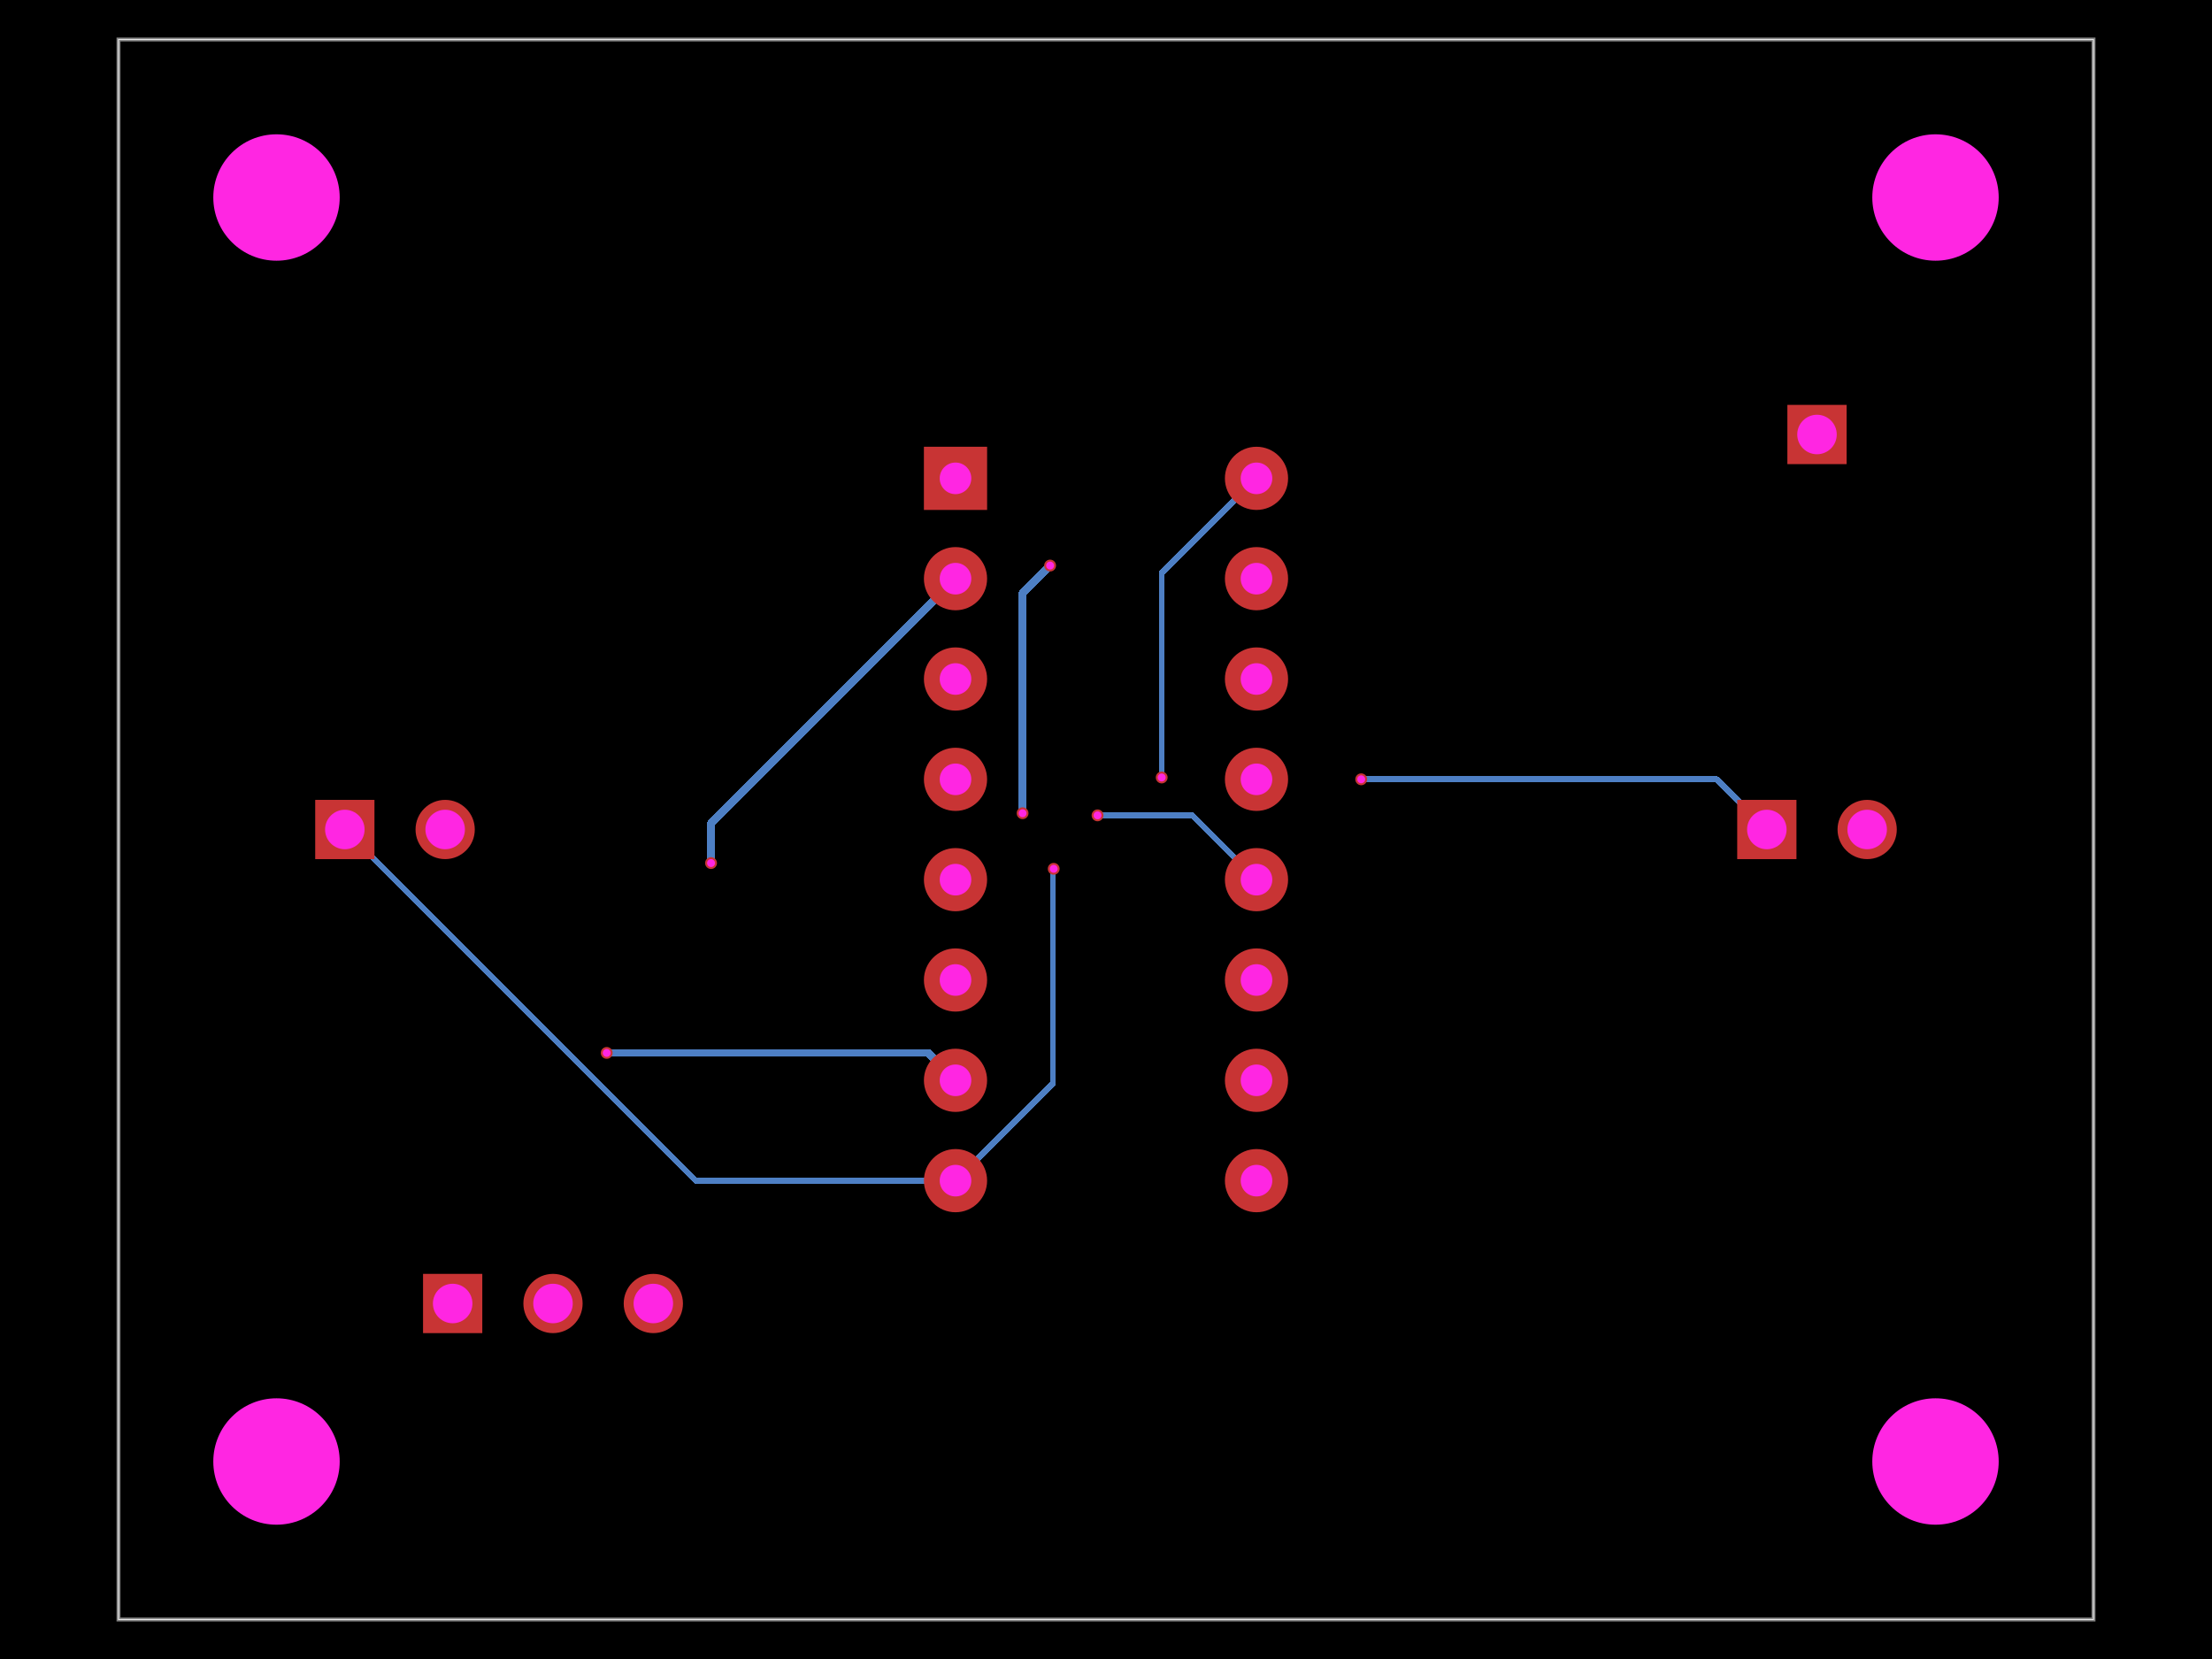
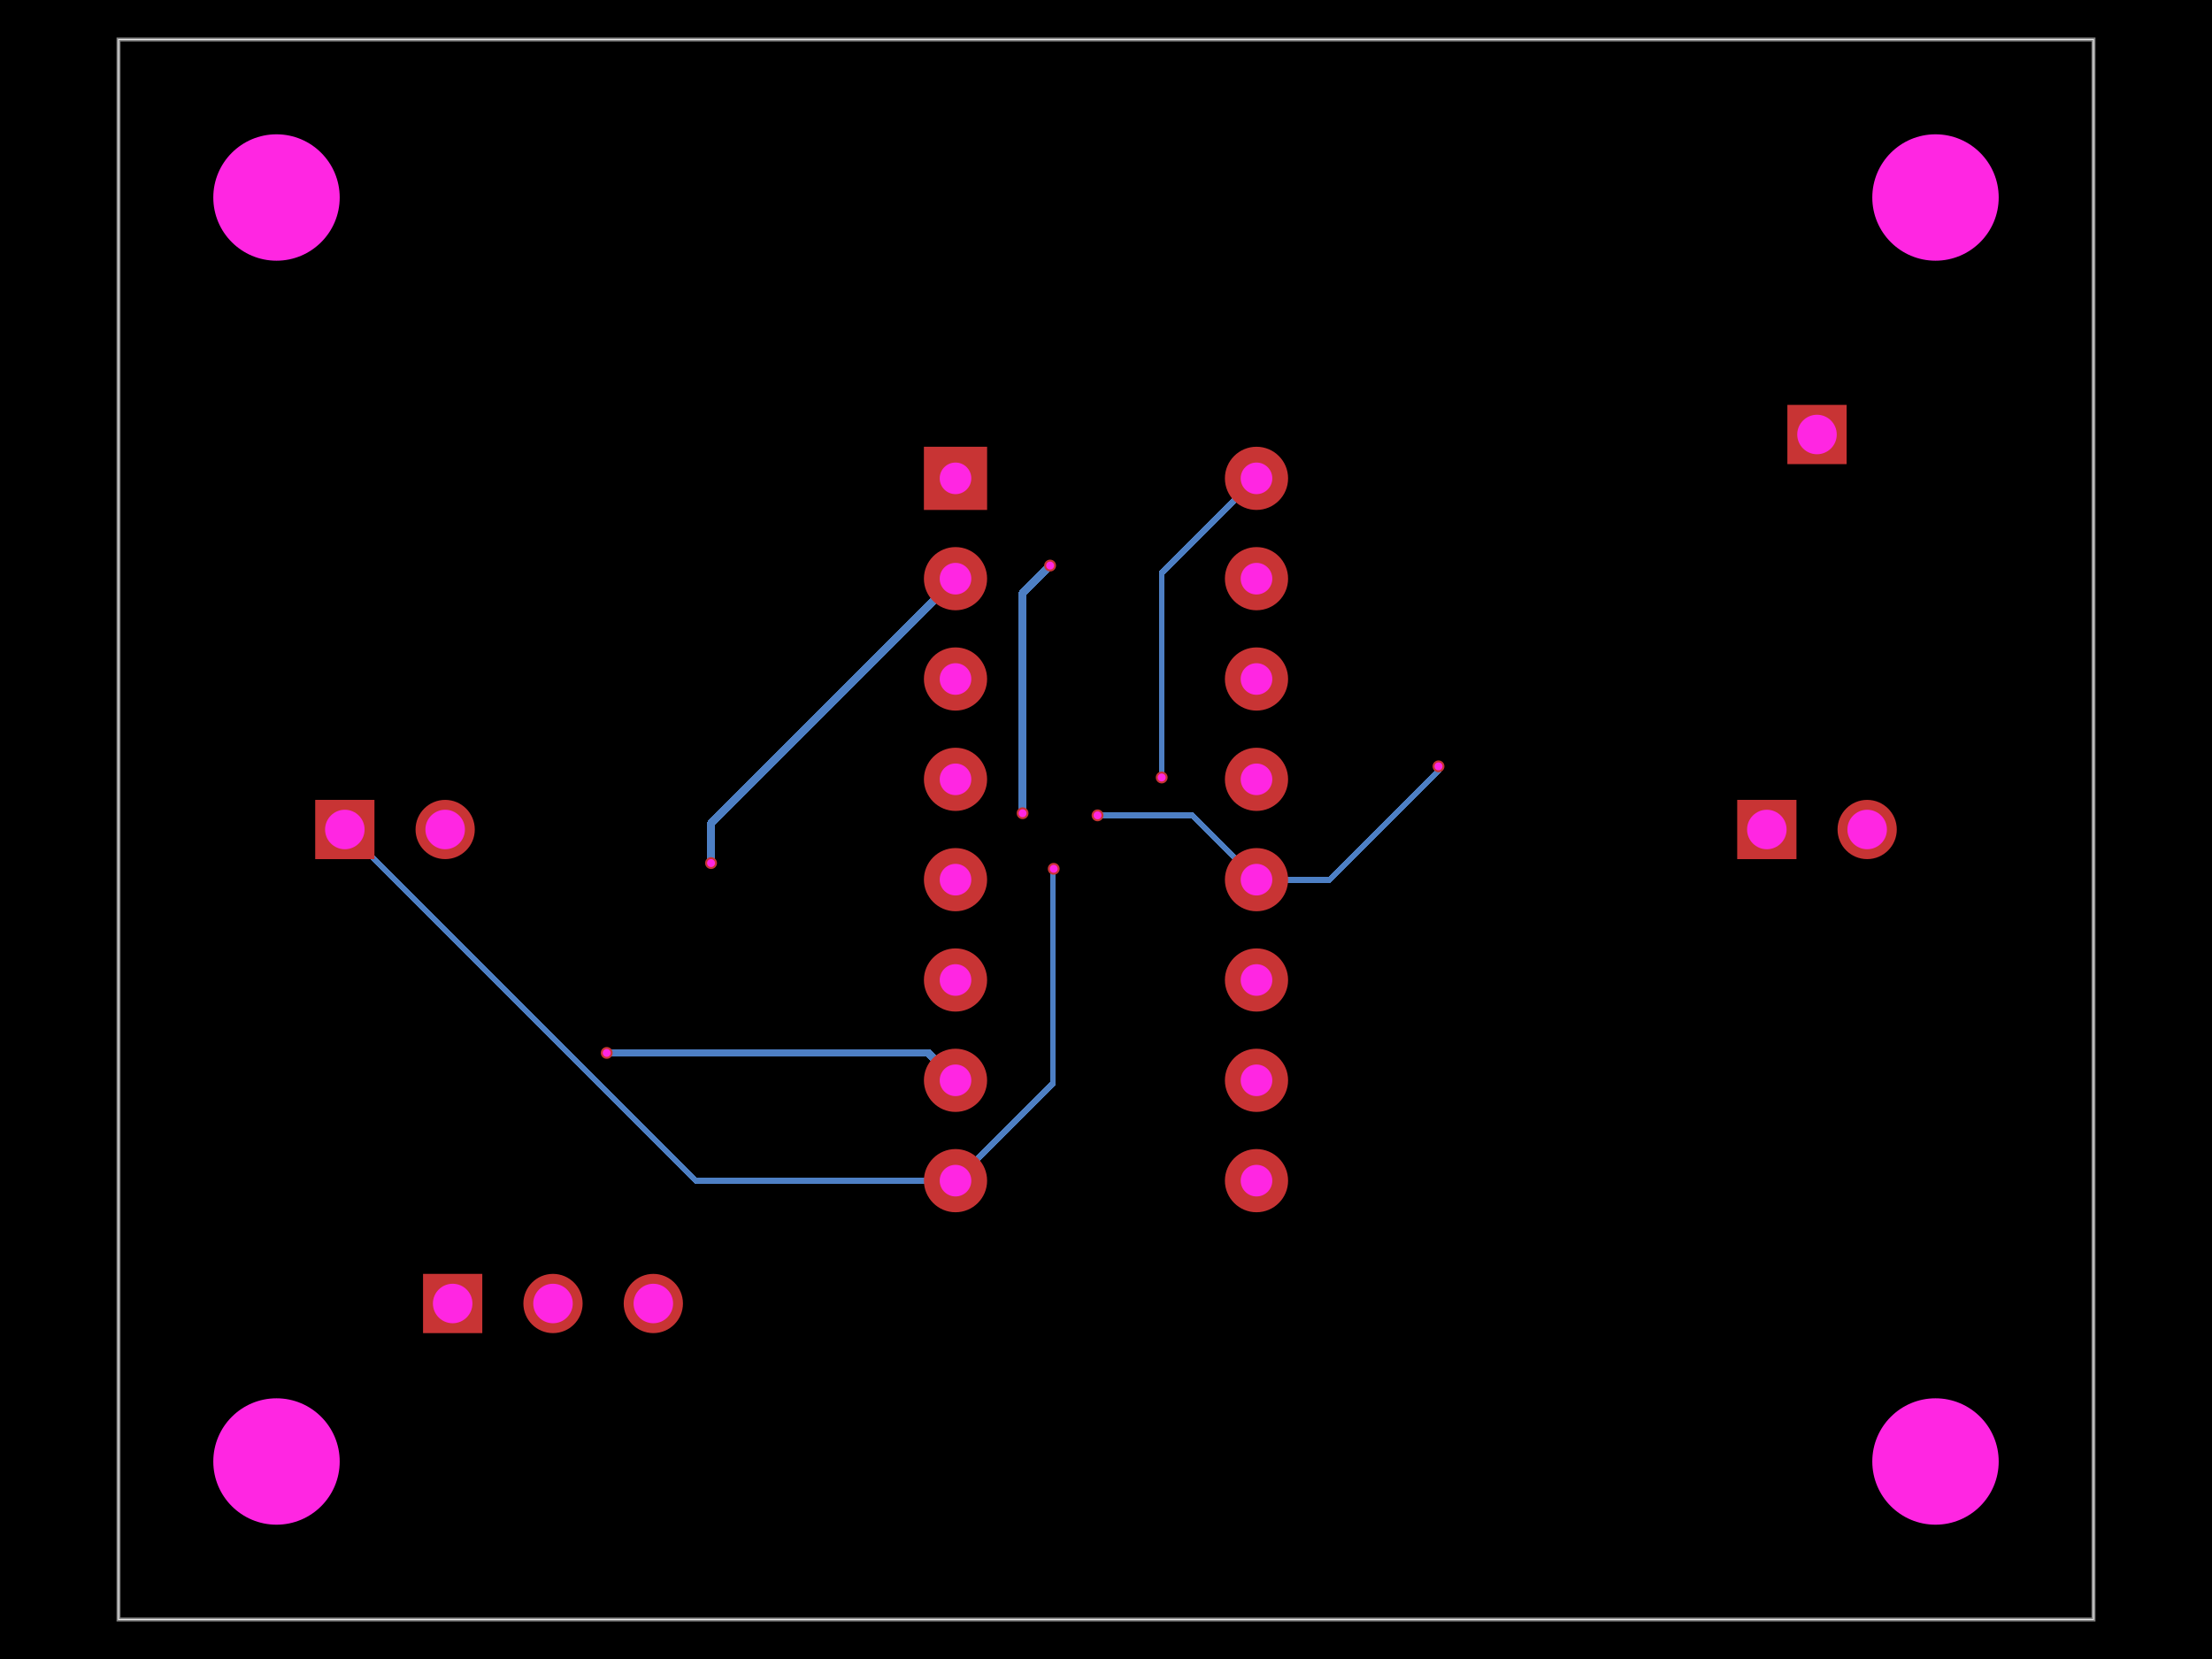
<svg xmlns="http://www.w3.org/2000/svg" width="800" height="600">
  <style />
  <rect class="boundary" x="0" y="0" fill="#000" width="800" height="600" data-type="pcb_background" data-pcb-layer="global" />
  <rect class="pcb-boundary" fill="none" stroke="#fff" stroke-width="0.3" x="42.857" y="14.286" width="714.286" height="571.429" data-type="pcb_boundary" data-pcb-layer="global" />
  <path class="pcb-board" d="M 42.857 585.714 L 757.143 585.714 L 757.143 14.286 L 42.857 14.286 Z" fill="none" stroke="rgba(255, 255, 255, 0.5)" stroke-width="1.429" data-type="pcb_board" data-pcb-layer="board" />
-   <path class="pcb-trace" stroke="rgb(77, 127, 196)" fill="none" d="M 492.3 281.843 L 620.843 281.843" stroke-width="2.143" stroke-linecap="round" stroke-linejoin="round" shape-rendering="crispEdges" data-type="pcb_trace" data-pcb-layer="bottom" />
-   <path class="pcb-trace" stroke="rgb(77, 127, 196)" fill="none" d="M 620.843 281.843 L 639 300" stroke-width="2.143" stroke-linecap="round" stroke-linejoin="round" shape-rendering="crispEdges" data-type="pcb_trace" data-pcb-layer="bottom" />
  <path class="pcb-trace" stroke="rgb(77, 127, 196)" fill="none" d="M 369.829 294.114 L 369.829 214.5" stroke-width="2.857" stroke-linecap="round" stroke-linejoin="round" shape-rendering="crispEdges" data-type="pcb_trace" data-pcb-layer="bottom" />
  <path class="pcb-trace" stroke="rgb(77, 127, 196)" fill="none" d="M 369.829 214.5 L 379.166 205.163" stroke-width="2.857" stroke-linecap="round" stroke-linejoin="round" shape-rendering="crispEdges" data-type="pcb_trace" data-pcb-layer="bottom" />
  <path class="pcb-trace" stroke="rgb(77, 127, 196)" fill="none" d="M 379.166 205.163 L 379.786 204.543" stroke-width="2.857" stroke-linecap="round" stroke-linejoin="round" shape-rendering="crispEdges" data-type="pcb_trace" data-pcb-layer="bottom" />
  <path class="pcb-trace" stroke="rgb(77, 127, 196)" fill="none" d="M 219.429 380.8 L 335.657 380.8" stroke-width="2.857" stroke-linecap="round" stroke-linejoin="round" shape-rendering="crispEdges" data-type="pcb_trace" data-pcb-layer="bottom" />
  <path class="pcb-trace" stroke="rgb(77, 127, 196)" fill="none" d="M 335.657 380.8 L 345.571 390.714" stroke-width="2.857" stroke-linecap="round" stroke-linejoin="round" shape-rendering="crispEdges" data-type="pcb_trace" data-pcb-layer="bottom" />
  <path class="pcb-trace" stroke="rgb(77, 127, 196)" fill="none" d="M 257.157 312.143 L 257.157 297.7" stroke-width="2.857" stroke-linecap="round" stroke-linejoin="round" shape-rendering="crispEdges" data-type="pcb_trace" data-pcb-layer="bottom" />
  <path class="pcb-trace" stroke="rgb(77, 127, 196)" fill="none" d="M 257.157 297.7 L 345.571 209.286" stroke-width="2.857" stroke-linecap="round" stroke-linejoin="round" shape-rendering="crispEdges" data-type="pcb_trace" data-pcb-layer="bottom" />
  <path class="pcb-trace" stroke="rgb(77, 127, 196)" fill="none" d="M 396.943 294.886 L 431.171 294.886" stroke-width="2.143" stroke-linecap="round" stroke-linejoin="round" shape-rendering="crispEdges" data-type="pcb_trace" data-pcb-layer="bottom" />
  <path class="pcb-trace" stroke="rgb(77, 127, 196)" fill="none" d="M 431.171 294.886 L 454.429 318.143" stroke-width="2.143" stroke-linecap="round" stroke-linejoin="round" shape-rendering="crispEdges" data-type="pcb_trace" data-pcb-layer="bottom" />
+   <path class="pcb-trace" stroke="rgb(77, 127, 196)" fill="none" d="M 454.429 318.143 L 480.976 318.143" stroke-width="2.143" stroke-linecap="round" stroke-linejoin="round" shape-rendering="crispEdges" data-type="pcb_trace" data-pcb-layer="bottom" />
+   <path class="pcb-trace" stroke="rgb(77, 127, 196)" fill="none" d="M 480.976 318.143 L 520.214 278.905" stroke-width="2.143" stroke-linecap="round" stroke-linejoin="round" shape-rendering="crispEdges" data-type="pcb_trace" data-pcb-layer="bottom" />
+   <path class="pcb-trace" stroke="rgb(77, 127, 196)" fill="none" d="M 520.214 278.905 L 520.214 277.201" stroke-width="2.143" stroke-linecap="round" stroke-linejoin="round" shape-rendering="crispEdges" data-type="pcb_trace" data-pcb-layer="bottom" />
+   <path class="pcb-trace" stroke="rgb(77, 127, 196)" fill="none" d="M 520.214 277.201 L 520.257 277.157" stroke-width="2.143" stroke-linecap="round" stroke-linejoin="round" shape-rendering="crispEdges" data-type="pcb_trace" data-pcb-layer="bottom" />
  <path class="pcb-trace" stroke="rgb(77, 127, 196)" fill="none" d="M 124.714 300 L 251.714 427" stroke-width="2.143" stroke-linecap="round" stroke-linejoin="round" shape-rendering="crispEdges" data-type="pcb_trace" data-pcb-layer="bottom" />
  <path class="pcb-trace" stroke="rgb(77, 127, 196)" fill="none" d="M 251.714 427 L 345.571 427" stroke-width="2.143" stroke-linecap="round" stroke-linejoin="round" shape-rendering="crispEdges" data-type="pcb_trace" data-pcb-layer="bottom" />
  <path class="pcb-trace" stroke="rgb(77, 127, 196)" fill="none" d="M 345.571 427 L 380.833 391.738" stroke-width="2.143" stroke-linecap="round" stroke-linejoin="round" shape-rendering="crispEdges" data-type="pcb_trace" data-pcb-layer="bottom" />
  <path class="pcb-trace" stroke="rgb(77, 127, 196)" fill="none" d="M 380.833 391.738 L 380.833 316.607" stroke-width="2.143" stroke-linecap="round" stroke-linejoin="round" shape-rendering="crispEdges" data-type="pcb_trace" data-pcb-layer="bottom" />
  <path class="pcb-trace" stroke="rgb(77, 127, 196)" fill="none" d="M 380.833 316.607 L 380.833 314.467" stroke-width="2.143" stroke-linecap="round" stroke-linejoin="round" shape-rendering="crispEdges" data-type="pcb_trace" data-pcb-layer="bottom" />
  <path class="pcb-trace" stroke="rgb(77, 127, 196)" fill="none" d="M 380.833 314.467 L 381.086 314.214" stroke-width="2.143" stroke-linecap="round" stroke-linejoin="round" shape-rendering="crispEdges" data-type="pcb_trace" data-pcb-layer="bottom" />
  <path class="pcb-trace" stroke="rgb(77, 127, 196)" fill="none" d="M 420.143 281.186 L 420.143 207.286" stroke-width="2.143" stroke-linecap="round" stroke-linejoin="round" shape-rendering="crispEdges" data-type="pcb_trace" data-pcb-layer="bottom" />
  <path class="pcb-trace" stroke="rgb(77, 127, 196)" fill="none" d="M 420.143 207.286 L 454.429 173" stroke-width="2.143" stroke-linecap="round" stroke-linejoin="round" shape-rendering="crispEdges" data-type="pcb_trace" data-pcb-layer="bottom" />
  <g data-type="pcb_plated_hole" data-pcb-layer="through" data-pad-name="J_PWR.pin1">
    <rect class="pcb-hole-outer-pad" fill="rgb(200, 52, 52)" x="114" y="289.286" width="21.429" height="21.429" data-type="pcb_plated_hole" data-pcb-layer="top" />
    <circle class="pcb-hole-inner" fill="#FF26E2" cx="124.714" cy="300" r="7.143" data-type="pcb_plated_hole_drill" data-pcb-layer="drill" />
  </g>
  <g data-type="pcb_plated_hole" data-pcb-layer="through" data-pad-name="J_PWR.pin2">
    <circle class="pcb-hole-outer" fill="rgb(200, 52, 52)" cx="161" cy="300" r="10.714" data-type="pcb_plated_hole" data-pcb-layer="top" />
    <circle class="pcb-hole-inner" fill="#FF26E2" cx="161" cy="300" r="7.143" data-type="pcb_plated_hole_drill" data-pcb-layer="drill" />
  </g>
  <g data-type="pcb_plated_hole" data-pcb-layer="through" data-pad-name="J_CTRL.pin1">
    <rect class="pcb-hole-outer-pad" fill="rgb(200, 52, 52)" x="153" y="460.714" width="21.429" height="21.429" data-type="pcb_plated_hole" data-pcb-layer="top" />
    <circle class="pcb-hole-inner" fill="#FF26E2" cx="163.714" cy="471.429" r="7.143" data-type="pcb_plated_hole_drill" data-pcb-layer="drill" />
  </g>
  <g data-type="pcb_plated_hole" data-pcb-layer="through" data-pad-name="J_CTRL.pin2">
    <circle class="pcb-hole-outer" fill="rgb(200, 52, 52)" cx="200" cy="471.429" r="10.714" data-type="pcb_plated_hole" data-pcb-layer="top" />
    <circle class="pcb-hole-inner" fill="#FF26E2" cx="200" cy="471.429" r="7.143" data-type="pcb_plated_hole_drill" data-pcb-layer="drill" />
  </g>
  <g data-type="pcb_plated_hole" data-pcb-layer="through" data-pad-name="J_CTRL.pin3">
    <circle class="pcb-hole-outer" fill="rgb(200, 52, 52)" cx="236.286" cy="471.429" r="10.714" data-type="pcb_plated_hole" data-pcb-layer="top" />
    <circle class="pcb-hole-inner" fill="#FF26E2" cx="236.286" cy="471.429" r="7.143" data-type="pcb_plated_hole_drill" data-pcb-layer="drill" />
  </g>
  <g data-type="pcb_plated_hole" data-pcb-layer="through" data-pad-name="U_L293D.EN1">
    <rect class="pcb-hole-outer-pad" fill="rgb(200, 52, 52)" x="334.143" y="161.571" width="22.857" height="22.857" data-type="pcb_plated_hole" data-pcb-layer="top" />
    <circle class="pcb-hole-inner" fill="#FF26E2" cx="345.571" cy="173" r="5.714" data-type="pcb_plated_hole_drill" data-pcb-layer="drill" />
  </g>
  <g data-type="pcb_plated_hole" data-pcb-layer="through" data-pad-name="U_L293D.IN1">
    <circle class="pcb-hole-outer" fill="rgb(200, 52, 52)" cx="345.571" cy="209.286" r="11.429" data-type="pcb_plated_hole" data-pcb-layer="top" />
    <circle class="pcb-hole-inner" fill="#FF26E2" cx="345.571" cy="209.286" r="5.714" data-type="pcb_plated_hole_drill" data-pcb-layer="drill" />
  </g>
  <g data-type="pcb_plated_hole" data-pcb-layer="through" data-pad-name="U_L293D.OUT1">
    <circle class="pcb-hole-outer" fill="rgb(200, 52, 52)" cx="345.571" cy="245.571" r="11.429" data-type="pcb_plated_hole" data-pcb-layer="top" />
    <circle class="pcb-hole-inner" fill="#FF26E2" cx="345.571" cy="245.571" r="5.714" data-type="pcb_plated_hole_drill" data-pcb-layer="drill" />
  </g>
  <g data-type="pcb_plated_hole" data-pcb-layer="through" data-pad-name="U_L293D.GND_L">
    <circle class="pcb-hole-outer" fill="rgb(200, 52, 52)" cx="345.571" cy="281.857" r="11.429" data-type="pcb_plated_hole" data-pcb-layer="top" />
    <circle class="pcb-hole-inner" fill="#FF26E2" cx="345.571" cy="281.857" r="5.714" data-type="pcb_plated_hole_drill" data-pcb-layer="drill" />
  </g>
  <g data-type="pcb_plated_hole" data-pcb-layer="through" data-pad-name="U_L293D.pin5">
    <circle class="pcb-hole-outer" fill="rgb(200, 52, 52)" cx="345.571" cy="318.143" r="11.429" data-type="pcb_plated_hole" data-pcb-layer="top" />
    <circle class="pcb-hole-inner" fill="#FF26E2" cx="345.571" cy="318.143" r="5.714" data-type="pcb_plated_hole_drill" data-pcb-layer="drill" />
  </g>
  <g data-type="pcb_plated_hole" data-pcb-layer="through" data-pad-name="U_L293D.OUT2">
    <circle class="pcb-hole-outer" fill="rgb(200, 52, 52)" cx="345.571" cy="354.429" r="11.429" data-type="pcb_plated_hole" data-pcb-layer="top" />
    <circle class="pcb-hole-inner" fill="#FF26E2" cx="345.571" cy="354.429" r="5.714" data-type="pcb_plated_hole_drill" data-pcb-layer="drill" />
  </g>
  <g data-type="pcb_plated_hole" data-pcb-layer="through" data-pad-name="U_L293D.IN2">
    <circle class="pcb-hole-outer" fill="rgb(200, 52, 52)" cx="345.571" cy="390.714" r="11.429" data-type="pcb_plated_hole" data-pcb-layer="top" />
    <circle class="pcb-hole-inner" fill="#FF26E2" cx="345.571" cy="390.714" r="5.714" data-type="pcb_plated_hole_drill" data-pcb-layer="drill" />
  </g>
  <g data-type="pcb_plated_hole" data-pcb-layer="through" data-pad-name="U_L293D.VMOTOR">
    <circle class="pcb-hole-outer" fill="rgb(200, 52, 52)" cx="345.571" cy="427" r="11.429" data-type="pcb_plated_hole" data-pcb-layer="top" />
    <circle class="pcb-hole-inner" fill="#FF26E2" cx="345.571" cy="427" r="5.714" data-type="pcb_plated_hole_drill" data-pcb-layer="drill" />
  </g>
  <g data-type="pcb_plated_hole" data-pcb-layer="through" data-pad-name="U_L293D.pin9">
    <circle class="pcb-hole-outer" fill="rgb(200, 52, 52)" cx="454.429" cy="427" r="11.429" data-type="pcb_plated_hole" data-pcb-layer="top" />
    <circle class="pcb-hole-inner" fill="#FF26E2" cx="454.429" cy="427" r="5.714" data-type="pcb_plated_hole_drill" data-pcb-layer="drill" />
  </g>
  <g data-type="pcb_plated_hole" data-pcb-layer="through" data-pad-name="U_L293D.pin10">
    <circle class="pcb-hole-outer" fill="rgb(200, 52, 52)" cx="454.429" cy="390.714" r="11.429" data-type="pcb_plated_hole" data-pcb-layer="top" />
    <circle class="pcb-hole-inner" fill="#FF26E2" cx="454.429" cy="390.714" r="5.714" data-type="pcb_plated_hole_drill" data-pcb-layer="drill" />
  </g>
  <g data-type="pcb_plated_hole" data-pcb-layer="through" data-pad-name="U_L293D.pin11">
    <circle class="pcb-hole-outer" fill="rgb(200, 52, 52)" cx="454.429" cy="354.429" r="11.429" data-type="pcb_plated_hole" data-pcb-layer="top" />
    <circle class="pcb-hole-inner" fill="#FF26E2" cx="454.429" cy="354.429" r="5.714" data-type="pcb_plated_hole_drill" data-pcb-layer="drill" />
  </g>
  <g data-type="pcb_plated_hole" data-pcb-layer="through" data-pad-name="U_L293D.GND_R">
    <circle class="pcb-hole-outer" fill="rgb(200, 52, 52)" cx="454.429" cy="318.143" r="11.429" data-type="pcb_plated_hole" data-pcb-layer="top" />
    <circle class="pcb-hole-inner" fill="#FF26E2" cx="454.429" cy="318.143" r="5.714" data-type="pcb_plated_hole_drill" data-pcb-layer="drill" />
  </g>
  <g data-type="pcb_plated_hole" data-pcb-layer="through" data-pad-name="U_L293D.pin13">
    <circle class="pcb-hole-outer" fill="rgb(200, 52, 52)" cx="454.429" cy="281.857" r="11.429" data-type="pcb_plated_hole" data-pcb-layer="top" />
    <circle class="pcb-hole-inner" fill="#FF26E2" cx="454.429" cy="281.857" r="5.714" data-type="pcb_plated_hole_drill" data-pcb-layer="drill" />
  </g>
  <g data-type="pcb_plated_hole" data-pcb-layer="through" data-pad-name="U_L293D.pin14">
    <circle class="pcb-hole-outer" fill="rgb(200, 52, 52)" cx="454.429" cy="245.571" r="11.429" data-type="pcb_plated_hole" data-pcb-layer="top" />
    <circle class="pcb-hole-inner" fill="#FF26E2" cx="454.429" cy="245.571" r="5.714" data-type="pcb_plated_hole_drill" data-pcb-layer="drill" />
  </g>
  <g data-type="pcb_plated_hole" data-pcb-layer="through" data-pad-name="U_L293D.pin15">
    <circle class="pcb-hole-outer" fill="rgb(200, 52, 52)" cx="454.429" cy="209.286" r="11.429" data-type="pcb_plated_hole" data-pcb-layer="top" />
    <circle class="pcb-hole-inner" fill="#FF26E2" cx="454.429" cy="209.286" r="5.714" data-type="pcb_plated_hole_drill" data-pcb-layer="drill" />
  </g>
  <g data-type="pcb_plated_hole" data-pcb-layer="through" data-pad-name="U_L293D.VCC">
    <circle class="pcb-hole-outer" fill="rgb(200, 52, 52)" cx="454.429" cy="173" r="11.429" data-type="pcb_plated_hole" data-pcb-layer="top" />
    <circle class="pcb-hole-inner" fill="#FF26E2" cx="454.429" cy="173" r="5.714" data-type="pcb_plated_hole_drill" data-pcb-layer="drill" />
  </g>
  <g data-type="pcb_plated_hole" data-pcb-layer="through" data-pad-name="J_MOTOR.pin1">
    <rect class="pcb-hole-outer-pad" fill="rgb(200, 52, 52)" x="628.286" y="289.286" width="21.429" height="21.429" data-type="pcb_plated_hole" data-pcb-layer="top" />
    <circle class="pcb-hole-inner" fill="#FF26E2" cx="639" cy="300" r="7.143" data-type="pcb_plated_hole_drill" data-pcb-layer="drill" />
  </g>
  <g data-type="pcb_plated_hole" data-pcb-layer="through" data-pad-name="J_MOTOR.pin2">
    <circle class="pcb-hole-outer" fill="rgb(200, 52, 52)" cx="675.286" cy="300" r="10.714" data-type="pcb_plated_hole" data-pcb-layer="top" />
    <circle class="pcb-hole-inner" fill="#FF26E2" cx="675.286" cy="300" r="7.143" data-type="pcb_plated_hole_drill" data-pcb-layer="drill" />
  </g>
  <g data-type="pcb_plated_hole" data-pcb-layer="through" data-pad-name="J_FAN.pin1">
    <rect class="pcb-hole-outer-pad" fill="rgb(200, 52, 52)" x="646.429" y="146.429" width="21.429" height="21.429" data-type="pcb_plated_hole" data-pcb-layer="top" />
    <circle class="pcb-hole-inner" fill="#FF26E2" cx="657.143" cy="157.143" r="7.143" data-type="pcb_plated_hole_drill" data-pcb-layer="drill" />
  </g>
  <g data-type="pcb_via" data-pcb-layer="through">
-     <circle class="pcb-hole-outer" fill="rgb(200, 52, 52)" cx="492.3" cy="281.843" r="2.143" data-type="pcb_via" data-pcb-layer="top" />
-     <circle class="pcb-hole-inner" fill="#FF26E2" cx="492.3" cy="281.843" r="1.429" data-type="pcb_via" data-pcb-layer="drill" />
-   </g>
-   <g data-type="pcb_via" data-pcb-layer="through">
    <circle class="pcb-hole-outer" fill="rgb(200, 52, 52)" cx="369.829" cy="294.114" r="2.143" data-type="pcb_via" data-pcb-layer="top" />
    <circle class="pcb-hole-inner" fill="#FF26E2" cx="369.829" cy="294.114" r="1.429" data-type="pcb_via" data-pcb-layer="drill" />
  </g>
  <g data-type="pcb_via" data-pcb-layer="through">
    <circle class="pcb-hole-outer" fill="rgb(200, 52, 52)" cx="379.786" cy="204.543" r="2.143" data-type="pcb_via" data-pcb-layer="top" />
    <circle class="pcb-hole-inner" fill="#FF26E2" cx="379.786" cy="204.543" r="1.429" data-type="pcb_via" data-pcb-layer="drill" />
  </g>
  <g data-type="pcb_via" data-pcb-layer="through">
    <circle class="pcb-hole-outer" fill="rgb(200, 52, 52)" cx="219.429" cy="380.8" r="2.143" data-type="pcb_via" data-pcb-layer="top" />
    <circle class="pcb-hole-inner" fill="#FF26E2" cx="219.429" cy="380.8" r="1.429" data-type="pcb_via" data-pcb-layer="drill" />
  </g>
  <g data-type="pcb_via" data-pcb-layer="through">
    <circle class="pcb-hole-outer" fill="rgb(200, 52, 52)" cx="257.157" cy="312.143" r="2.143" data-type="pcb_via" data-pcb-layer="top" />
    <circle class="pcb-hole-inner" fill="#FF26E2" cx="257.157" cy="312.143" r="1.429" data-type="pcb_via" data-pcb-layer="drill" />
  </g>
  <g data-type="pcb_via" data-pcb-layer="through">
    <circle class="pcb-hole-outer" fill="rgb(200, 52, 52)" cx="396.943" cy="294.886" r="2.143" data-type="pcb_via" data-pcb-layer="top" />
    <circle class="pcb-hole-inner" fill="#FF26E2" cx="396.943" cy="294.886" r="1.429" data-type="pcb_via" data-pcb-layer="drill" />
  </g>
  <g data-type="pcb_via" data-pcb-layer="through">
+     <circle class="pcb-hole-outer" fill="rgb(200, 52, 52)" cx="520.257" cy="277.157" r="2.143" data-type="pcb_via" data-pcb-layer="top" />
+     <circle class="pcb-hole-inner" fill="#FF26E2" cx="520.257" cy="277.157" r="1.429" data-type="pcb_via" data-pcb-layer="drill" />
+   </g>
+   <g data-type="pcb_via" data-pcb-layer="through">
    <circle class="pcb-hole-outer" fill="rgb(200, 52, 52)" cx="381.086" cy="314.214" r="2.143" data-type="pcb_via" data-pcb-layer="top" />
    <circle class="pcb-hole-inner" fill="#FF26E2" cx="381.086" cy="314.214" r="1.429" data-type="pcb_via" data-pcb-layer="drill" />
  </g>
  <g data-type="pcb_via" data-pcb-layer="through">
    <circle class="pcb-hole-outer" fill="rgb(200, 52, 52)" cx="420.143" cy="281.186" r="2.143" data-type="pcb_via" data-pcb-layer="top" />
    <circle class="pcb-hole-inner" fill="#FF26E2" cx="420.143" cy="281.186" r="1.429" data-type="pcb_via" data-pcb-layer="drill" />
  </g>
  <circle class="pcb-hole" cx="100" cy="71.429" r="22.857" fill="#FF26E2" data-type="pcb_hole" data-pcb-layer="drill" />
  <circle class="pcb-hole" cx="700" cy="71.429" r="22.857" fill="#FF26E2" data-type="pcb_hole" data-pcb-layer="drill" />
  <circle class="pcb-hole" cx="100" cy="528.571" r="22.857" fill="#FF26E2" data-type="pcb_hole" data-pcb-layer="drill" />
  <circle class="pcb-hole" cx="700" cy="528.571" r="22.857" fill="#FF26E2" data-type="pcb_hole" data-pcb-layer="drill" />
</svg>
